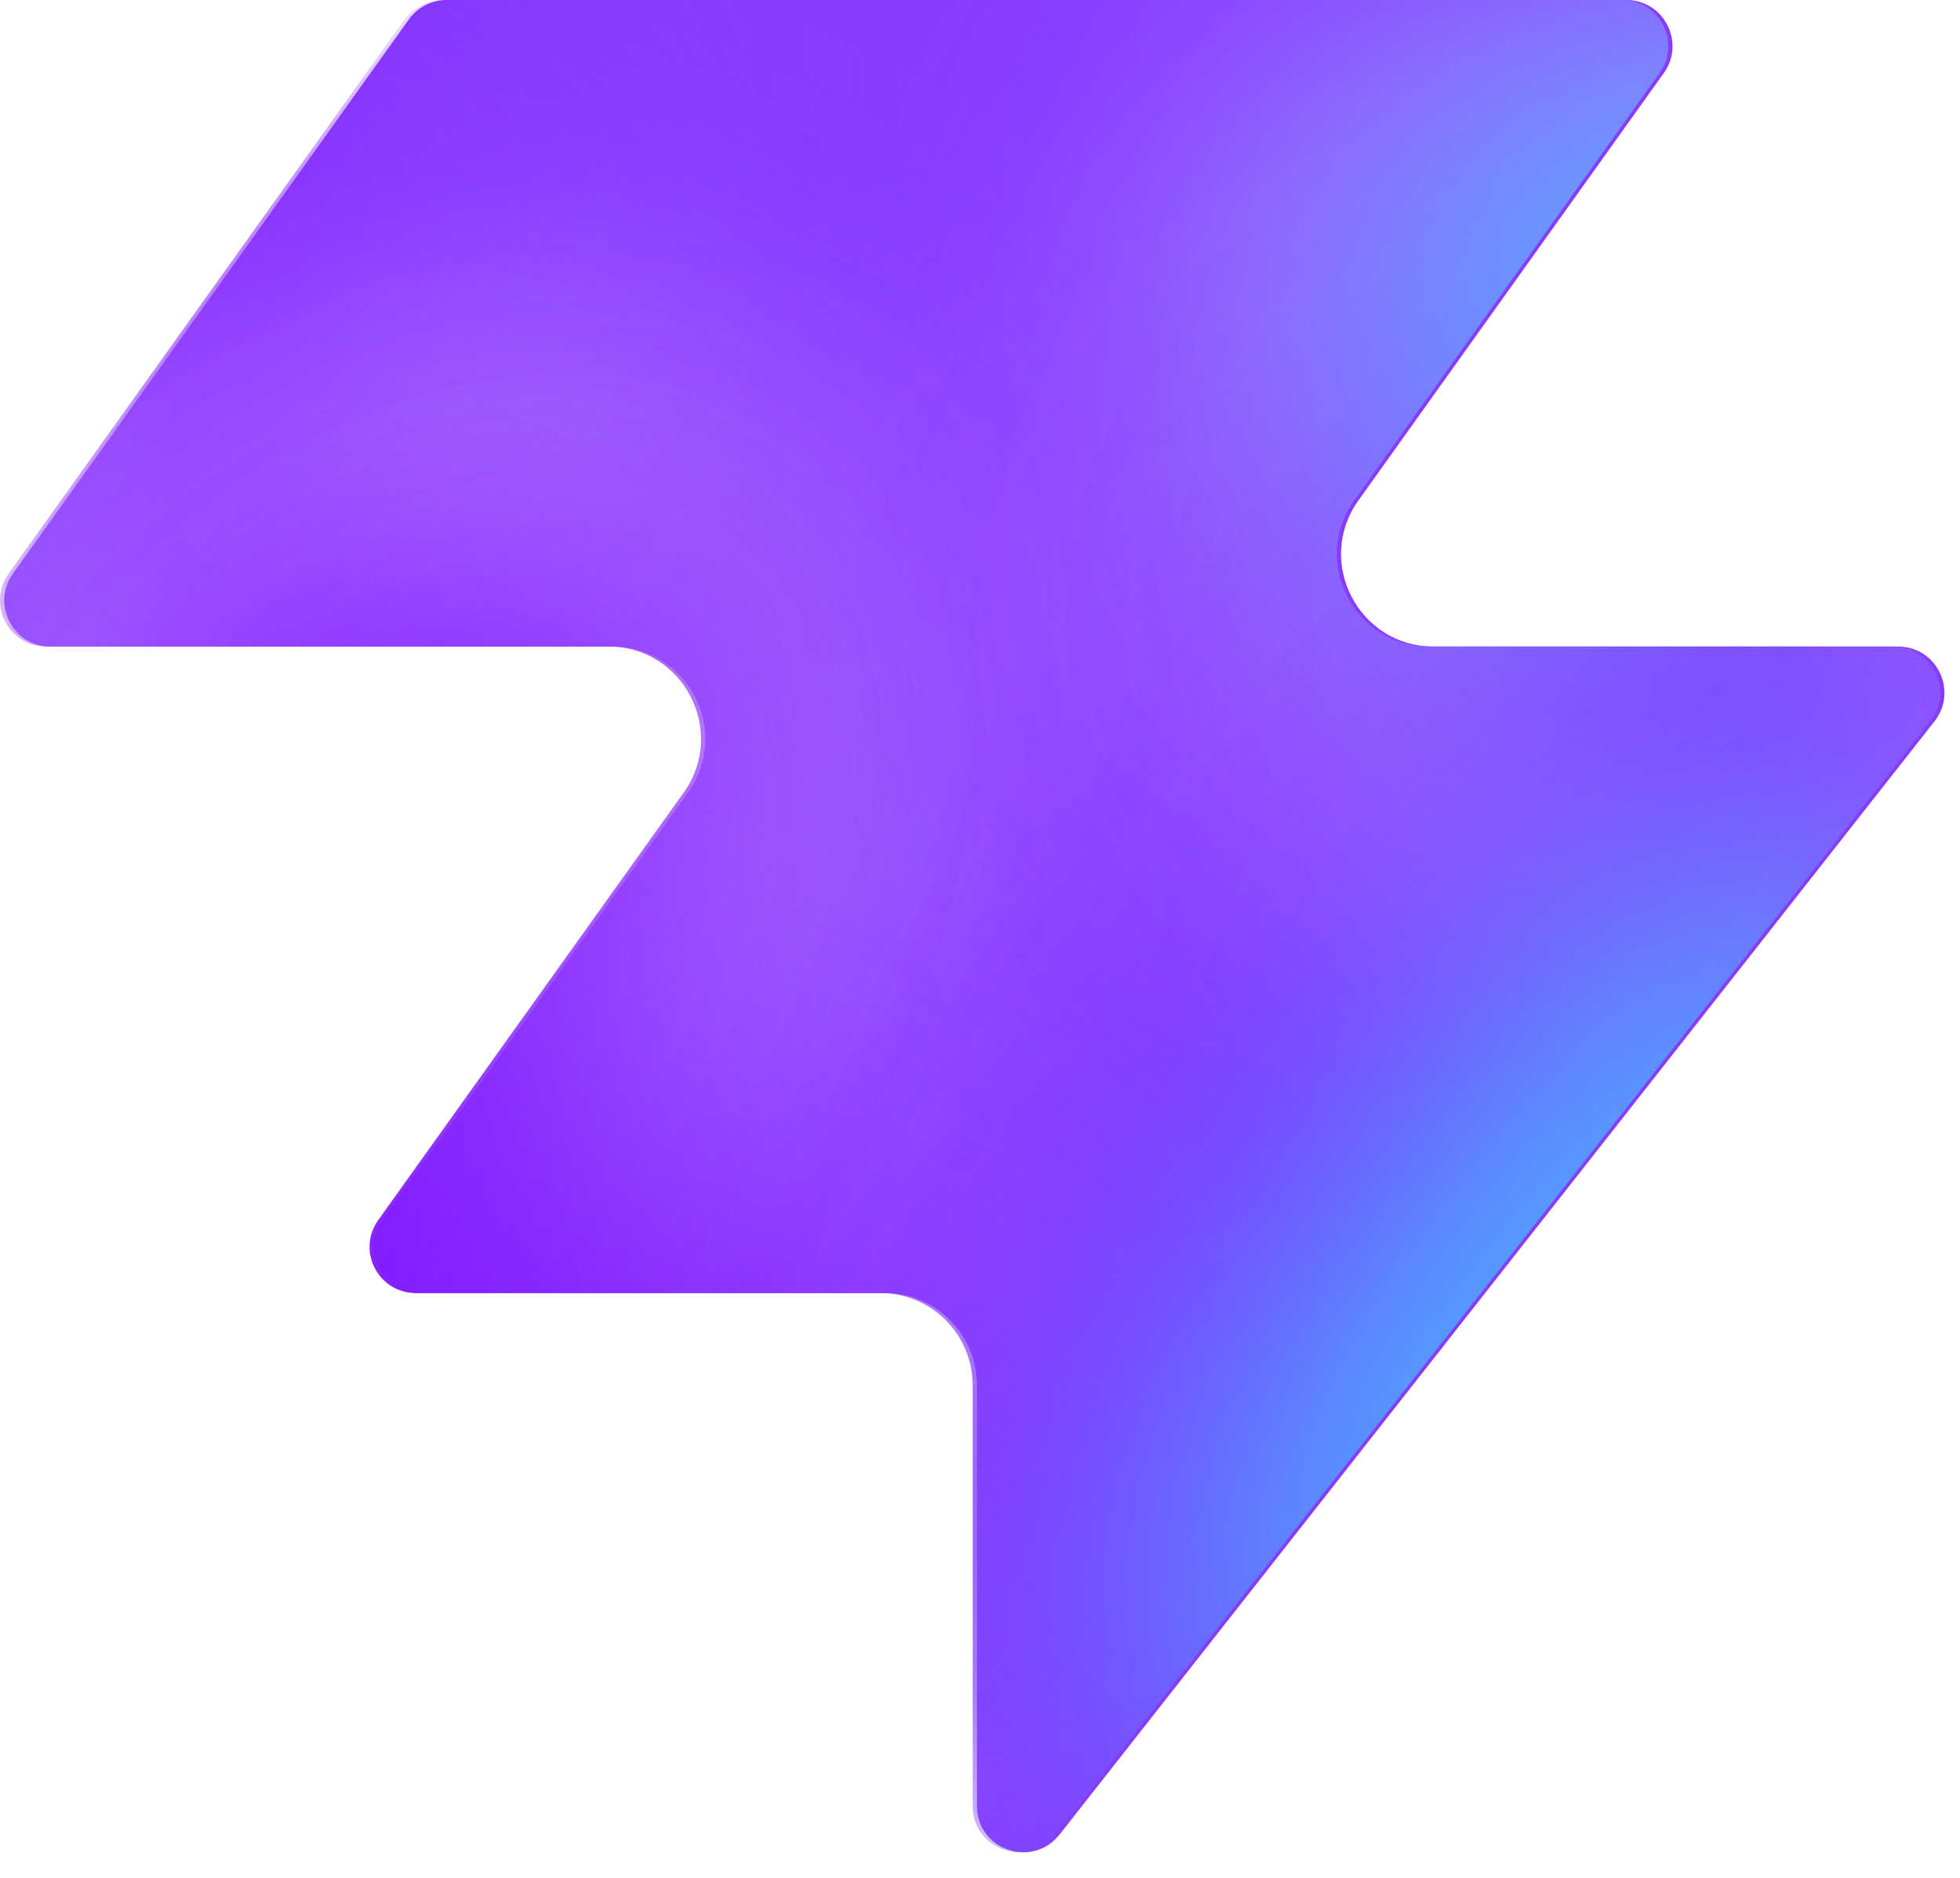
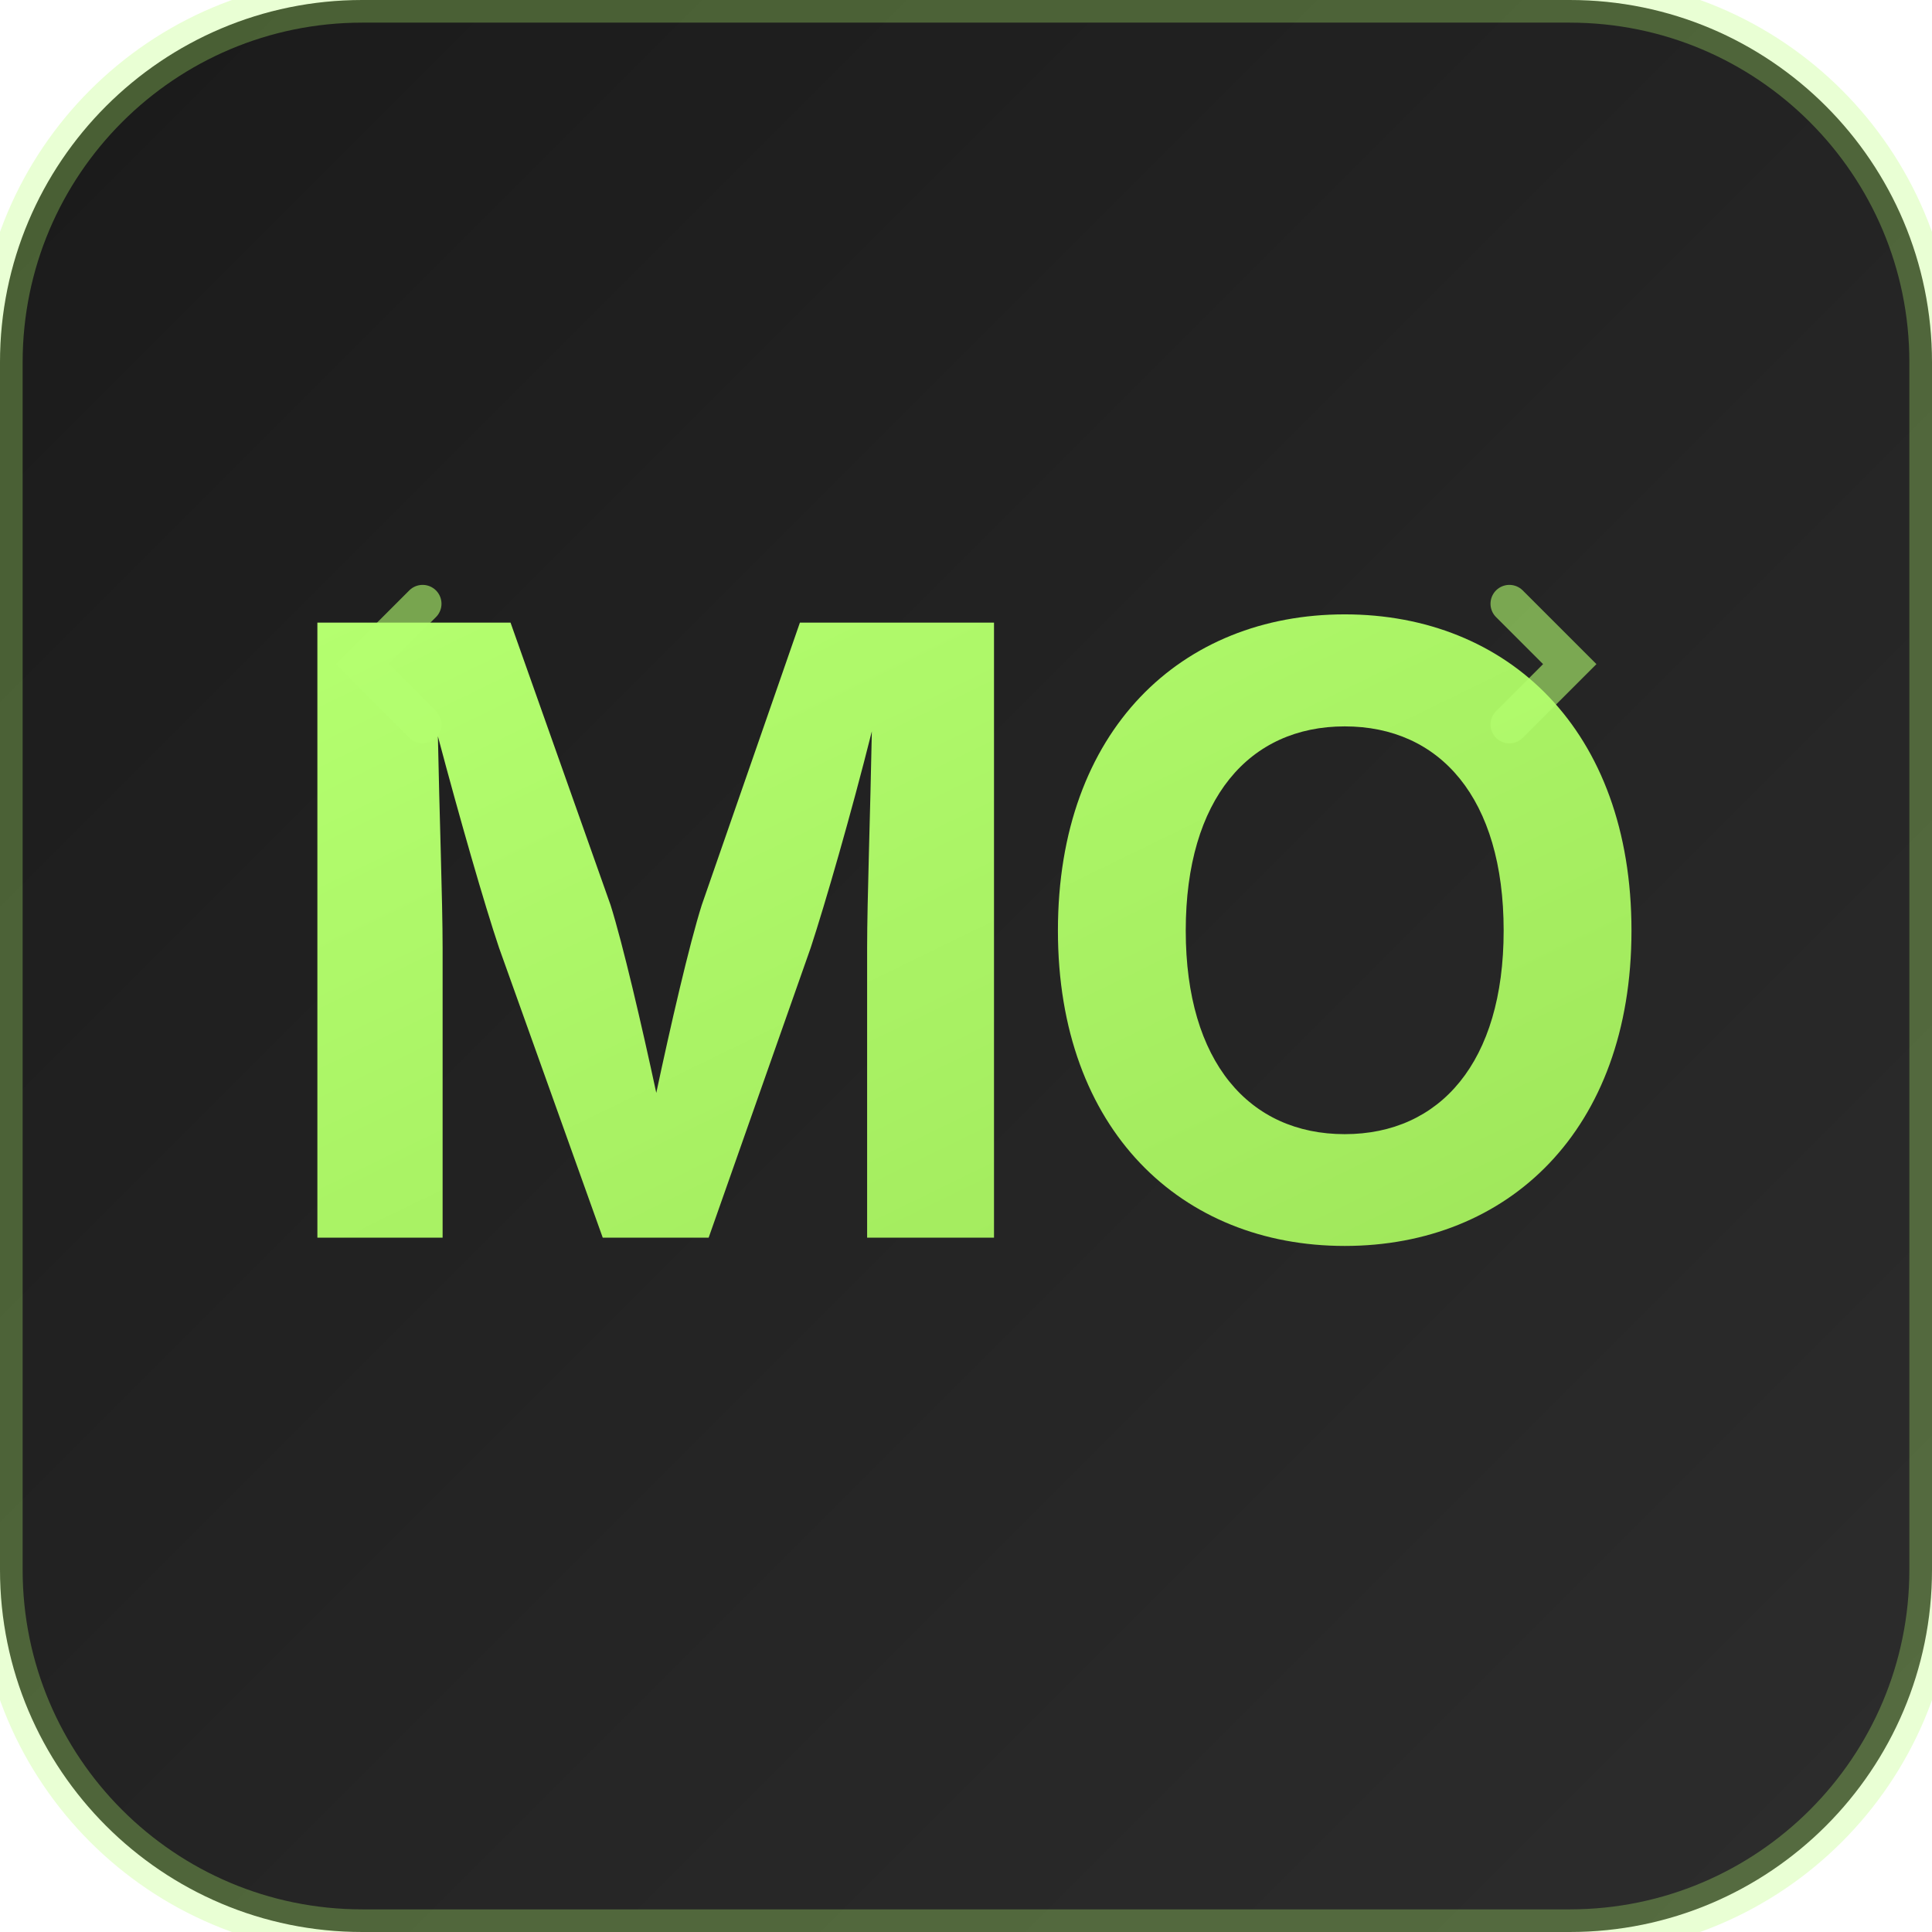
- <svg xmlns="http://www.w3.org/2000/svg" width="48" height="46" fill="none" viewBox="0 0 48 46">
-   <path fill="#863bff" d="M25.946 44.938c-.664.845-2.021.375-2.021-.698V33.937a2.26 2.26 0 0 0-2.262-2.262H10.287c-.92 0-1.456-1.04-.92-1.788l7.48-10.471c1.07-1.497 0-3.578-1.842-3.578H1.237c-.92 0-1.456-1.04-.92-1.788L10.013.474c.214-.297.556-.474.92-.474h28.894c.92 0 1.456 1.04.92 1.788l-7.48 10.471c-1.07 1.498 0 3.579 1.842 3.579h11.377c.943 0 1.473 1.088.89 1.83L25.947 44.94z" style="fill:#863bff;fill:color(display-p3 .525 .23 1);fill-opacity:1" />
-   <mask id="a" width="48" height="46" x="0" y="0" maskUnits="userSpaceOnUse" style="mask-type:alpha">
-     <path fill="#000" d="M25.842 44.938c-.664.844-2.021.375-2.021-.698V33.937a2.26 2.26 0 0 0-2.262-2.262H10.183c-.92 0-1.456-1.04-.92-1.788l7.48-10.471c1.07-1.498 0-3.579-1.842-3.579H1.133c-.92 0-1.456-1.04-.92-1.787L9.91.473c.214-.297.556-.474.92-.474h28.894c.92 0 1.456 1.04.92 1.788l-7.48 10.471c-1.07 1.498 0 3.578 1.842 3.578h11.377c.943 0 1.473 1.088.89 1.832L25.843 44.94z" style="fill:#000;fill-opacity:1" />
-   </mask>
-   <g mask="url(#a)">
-     <g filter="url(#b)">
-       <ellipse cx="5.508" cy="14.704" fill="#ede6ff" rx="5.508" ry="14.704" style="fill:#ede6ff;fill:color(display-p3 .927 .903 1);fill-opacity:1" transform="matrix(.00324 1 1 -.00324 -4.47 31.516)" />
-     </g>
-     <g filter="url(#c)">
-       <ellipse cx="10.399" cy="29.851" fill="#ede6ff" rx="10.399" ry="29.851" style="fill:#ede6ff;fill:color(display-p3 .927 .903 1);fill-opacity:1" transform="matrix(.00324 1 1 -.00324 -39.328 7.883)" />
-     </g>
-     <g filter="url(#d)">
-       <ellipse cx="5.508" cy="30.487" fill="#7e14ff" rx="5.508" ry="30.487" style="fill:#7e14ff;fill:color(display-p3 .492 .077 1);fill-opacity:1" transform="rotate(89.814 -25.913 -14.639)scale(1 -1)" />
-     </g>
-     <g filter="url(#e)">
-       <ellipse cx="5.508" cy="30.599" fill="#7e14ff" rx="5.508" ry="30.599" style="fill:#7e14ff;fill:color(display-p3 .492 .077 1);fill-opacity:1" transform="rotate(89.814 -32.644 -3.334)scale(1 -1)" />
-     </g>
-     <g filter="url(#f)">
-       <ellipse cx="5.508" cy="30.599" fill="#7e14ff" rx="5.508" ry="30.599" style="fill:#7e14ff;fill:color(display-p3 .492 .077 1);fill-opacity:1" transform="matrix(.00324 1 1 -.00324 -34.34 30.47)" />
-     </g>
-     <g filter="url(#g)">
-       <ellipse cx="14.072" cy="22.078" fill="#ede6ff" rx="14.072" ry="22.078" style="fill:#ede6ff;fill:color(display-p3 .927 .903 1);fill-opacity:1" transform="rotate(93.35 24.506 48.493)scale(-1 1)" />
-     </g>
-     <g filter="url(#h)">
-       <ellipse cx="3.47" cy="21.501" fill="#7e14ff" rx="3.47" ry="21.501" style="fill:#7e14ff;fill:color(display-p3 .492 .077 1);fill-opacity:1" transform="rotate(89.009 28.708 47.59)scale(-1 1)" />
-     </g>
-     <g filter="url(#i)">
-       <ellipse cx="3.47" cy="21.501" fill="#7e14ff" rx="3.47" ry="21.501" style="fill:#7e14ff;fill:color(display-p3 .492 .077 1);fill-opacity:1" transform="rotate(89.009 28.708 47.59)scale(-1 1)" />
-     </g>
-     <g filter="url(#j)">
-       <ellipse cx=".387" cy="8.972" fill="#7e14ff" rx="4.407" ry="29.108" style="fill:#7e14ff;fill:color(display-p3 .492 .077 1);fill-opacity:1" transform="rotate(39.51 .387 8.972)" />
-     </g>
-     <g filter="url(#k)">
-       <ellipse cx="47.523" cy="-6.092" fill="#7e14ff" rx="4.407" ry="29.108" style="fill:#7e14ff;fill:color(display-p3 .492 .077 1);fill-opacity:1" transform="rotate(37.892 47.523 -6.092)" />
-     </g>
-     <g filter="url(#l)">
-       <ellipse cx="41.412" cy="6.333" fill="#47bfff" rx="5.971" ry="9.665" style="fill:#47bfff;fill:color(display-p3 .28 .748 1);fill-opacity:1" transform="rotate(37.892 41.412 6.333)" />
-     </g>
-     <g filter="url(#m)">
-       <ellipse cx="-1.879" cy="38.332" fill="#7e14ff" rx="4.407" ry="29.108" style="fill:#7e14ff;fill:color(display-p3 .492 .077 1);fill-opacity:1" transform="rotate(37.892 -1.88 38.332)" />
-     </g>
-     <g filter="url(#n)">
-       <ellipse cx="-1.879" cy="38.332" fill="#7e14ff" rx="4.407" ry="29.108" style="fill:#7e14ff;fill:color(display-p3 .492 .077 1);fill-opacity:1" transform="rotate(37.892 -1.88 38.332)" />
-     </g>
-     <g filter="url(#o)">
-       <ellipse cx="35.651" cy="29.907" fill="#7e14ff" rx="4.407" ry="29.108" style="fill:#7e14ff;fill:color(display-p3 .492 .077 1);fill-opacity:1" transform="rotate(37.892 35.651 29.907)" />
-     </g>
-     <g filter="url(#p)">
-       <ellipse cx="38.418" cy="32.4" fill="#47bfff" rx="5.971" ry="15.297" style="fill:#47bfff;fill:color(display-p3 .28 .748 1);fill-opacity:1" transform="rotate(37.892 38.418 32.4)" />
-     </g>
-   </g>
+ <svg xmlns="http://www.w3.org/2000/svg" viewBox="0 0 128 128" fill="none">
  <defs>
-     <filter id="b" width="60.045" height="41.654" x="-19.77" y="16.149" color-interpolation-filters="sRGB" filterUnits="userSpaceOnUse">
-       <feFlood flood-opacity="0" result="BackgroundImageFix" />
-       <feBlend in="SourceGraphic" in2="BackgroundImageFix" result="shape" />
-       <feGaussianBlur result="effect1_foregroundBlur_2002_17158" stdDeviation="7.659" />
-     </filter>
-     <filter id="c" width="90.34" height="51.437" x="-54.613" y="-7.533" color-interpolation-filters="sRGB" filterUnits="userSpaceOnUse">
-       <feFlood flood-opacity="0" result="BackgroundImageFix" />
-       <feBlend in="SourceGraphic" in2="BackgroundImageFix" result="shape" />
-       <feGaussianBlur result="effect1_foregroundBlur_2002_17158" stdDeviation="7.659" />
-     </filter>
-     <filter id="d" width="79.355" height="29.4" x="-49.64" y="2.03" color-interpolation-filters="sRGB" filterUnits="userSpaceOnUse">
-       <feFlood flood-opacity="0" result="BackgroundImageFix" />
-       <feBlend in="SourceGraphic" in2="BackgroundImageFix" result="shape" />
-       <feGaussianBlur result="effect1_foregroundBlur_2002_17158" stdDeviation="4.596" />
-     </filter>
-     <filter id="e" width="79.579" height="29.4" x="-45.045" y="20.029" color-interpolation-filters="sRGB" filterUnits="userSpaceOnUse">
-       <feFlood flood-opacity="0" result="BackgroundImageFix" />
-       <feBlend in="SourceGraphic" in2="BackgroundImageFix" result="shape" />
-       <feGaussianBlur result="effect1_foregroundBlur_2002_17158" stdDeviation="4.596" />
-     </filter>
-     <filter id="f" width="79.579" height="29.4" x="-43.513" y="21.178" color-interpolation-filters="sRGB" filterUnits="userSpaceOnUse">
-       <feFlood flood-opacity="0" result="BackgroundImageFix" />
-       <feBlend in="SourceGraphic" in2="BackgroundImageFix" result="shape" />
-       <feGaussianBlur result="effect1_foregroundBlur_2002_17158" stdDeviation="4.596" />
-     </filter>
-     <filter id="g" width="74.749" height="58.852" x="15.756" y="-17.901" color-interpolation-filters="sRGB" filterUnits="userSpaceOnUse">
-       <feFlood flood-opacity="0" result="BackgroundImageFix" />
-       <feBlend in="SourceGraphic" in2="BackgroundImageFix" result="shape" />
-       <feGaussianBlur result="effect1_foregroundBlur_2002_17158" stdDeviation="7.659" />
-     </filter>
-     <filter id="h" width="61.377" height="25.362" x="23.548" y="2.284" color-interpolation-filters="sRGB" filterUnits="userSpaceOnUse">
-       <feFlood flood-opacity="0" result="BackgroundImageFix" />
-       <feBlend in="SourceGraphic" in2="BackgroundImageFix" result="shape" />
-       <feGaussianBlur result="effect1_foregroundBlur_2002_17158" stdDeviation="4.596" />
-     </filter>
-     <filter id="i" width="61.377" height="25.362" x="23.548" y="2.284" color-interpolation-filters="sRGB" filterUnits="userSpaceOnUse">
-       <feFlood flood-opacity="0" result="BackgroundImageFix" />
-       <feBlend in="SourceGraphic" in2="BackgroundImageFix" result="shape" />
-       <feGaussianBlur result="effect1_foregroundBlur_2002_17158" stdDeviation="4.596" />
-     </filter>
-     <filter id="j" width="56.045" height="63.649" x="-27.636" y="-22.853" color-interpolation-filters="sRGB" filterUnits="userSpaceOnUse">
-       <feFlood flood-opacity="0" result="BackgroundImageFix" />
-       <feBlend in="SourceGraphic" in2="BackgroundImageFix" result="shape" />
-       <feGaussianBlur result="effect1_foregroundBlur_2002_17158" stdDeviation="4.596" />
-     </filter>
-     <filter id="k" width="54.814" height="64.646" x="20.116" y="-38.415" color-interpolation-filters="sRGB" filterUnits="userSpaceOnUse">
-       <feFlood flood-opacity="0" result="BackgroundImageFix" />
-       <feBlend in="SourceGraphic" in2="BackgroundImageFix" result="shape" />
-       <feGaussianBlur result="effect1_foregroundBlur_2002_17158" stdDeviation="4.596" />
-     </filter>
-     <filter id="l" width="33.541" height="35.313" x="24.641" y="-11.323" color-interpolation-filters="sRGB" filterUnits="userSpaceOnUse">
-       <feFlood flood-opacity="0" result="BackgroundImageFix" />
-       <feBlend in="SourceGraphic" in2="BackgroundImageFix" result="shape" />
-       <feGaussianBlur result="effect1_foregroundBlur_2002_17158" stdDeviation="4.596" />
-     </filter>
-     <filter id="m" width="54.814" height="64.646" x="-29.286" y="6.009" color-interpolation-filters="sRGB" filterUnits="userSpaceOnUse">
-       <feFlood flood-opacity="0" result="BackgroundImageFix" />
-       <feBlend in="SourceGraphic" in2="BackgroundImageFix" result="shape" />
-       <feGaussianBlur result="effect1_foregroundBlur_2002_17158" stdDeviation="4.596" />
-     </filter>
-     <filter id="n" width="54.814" height="64.646" x="-29.286" y="6.009" color-interpolation-filters="sRGB" filterUnits="userSpaceOnUse">
-       <feFlood flood-opacity="0" result="BackgroundImageFix" />
-       <feBlend in="SourceGraphic" in2="BackgroundImageFix" result="shape" />
-       <feGaussianBlur result="effect1_foregroundBlur_2002_17158" stdDeviation="4.596" />
-     </filter>
-     <filter id="o" width="54.814" height="64.646" x="8.244" y="-2.416" color-interpolation-filters="sRGB" filterUnits="userSpaceOnUse">
-       <feFlood flood-opacity="0" result="BackgroundImageFix" />
-       <feBlend in="SourceGraphic" in2="BackgroundImageFix" result="shape" />
-       <feGaussianBlur result="effect1_foregroundBlur_2002_17158" stdDeviation="4.596" />
-     </filter>
-     <filter id="p" width="39.409" height="43.623" x="18.713" y="10.588" color-interpolation-filters="sRGB" filterUnits="userSpaceOnUse">
-       <feFlood flood-opacity="0" result="BackgroundImageFix" />
-       <feBlend in="SourceGraphic" in2="BackgroundImageFix" result="shape" />
-       <feGaussianBlur result="effect1_foregroundBlur_2002_17158" stdDeviation="4.596" />
-     </filter>
+     <linearGradient id="bgGradient" x1="0%" y1="0%" x2="100%" y2="100%">
+       <stop offset="0%" style="stop-color:#1a1a1a;stop-opacity:1" />
+       <stop offset="100%" style="stop-color:#2d2d2d;stop-opacity:1" />
+     </linearGradient>
+     <linearGradient id="textGradient" x1="0%" y1="0%" x2="100%" y2="100%">
+       <stop offset="0%" style="stop-color:#B4FF6F;stop-opacity:1" />
+       <stop offset="100%" style="stop-color:#9FE65A;stop-opacity:1" />
+     </linearGradient>
  </defs>
+   <rect width="128" height="128" rx="24" fill="url(#bgGradient)" />
+   <rect width="128" height="128" rx="24" fill="none" stroke="#B4FF6F" stroke-width="3" opacity="0.3" />
+   <text x="64" y="82" font-family="system-ui, -apple-system, sans-serif" font-size="56" font-weight="700" text-anchor="middle" fill="url(#textGradient)" letter-spacing="-2">MO</text>
+   <path d="M 28 40 L 24 44 L 28 48" stroke="#B4FF6F" stroke-width="2.5" fill="none" stroke-linecap="round" opacity="0.6" />
+   <path d="M 100 40 L 104 44 L 100 48" stroke="#B4FF6F" stroke-width="2.5" fill="none" stroke-linecap="round" opacity="0.6" />
</svg>
